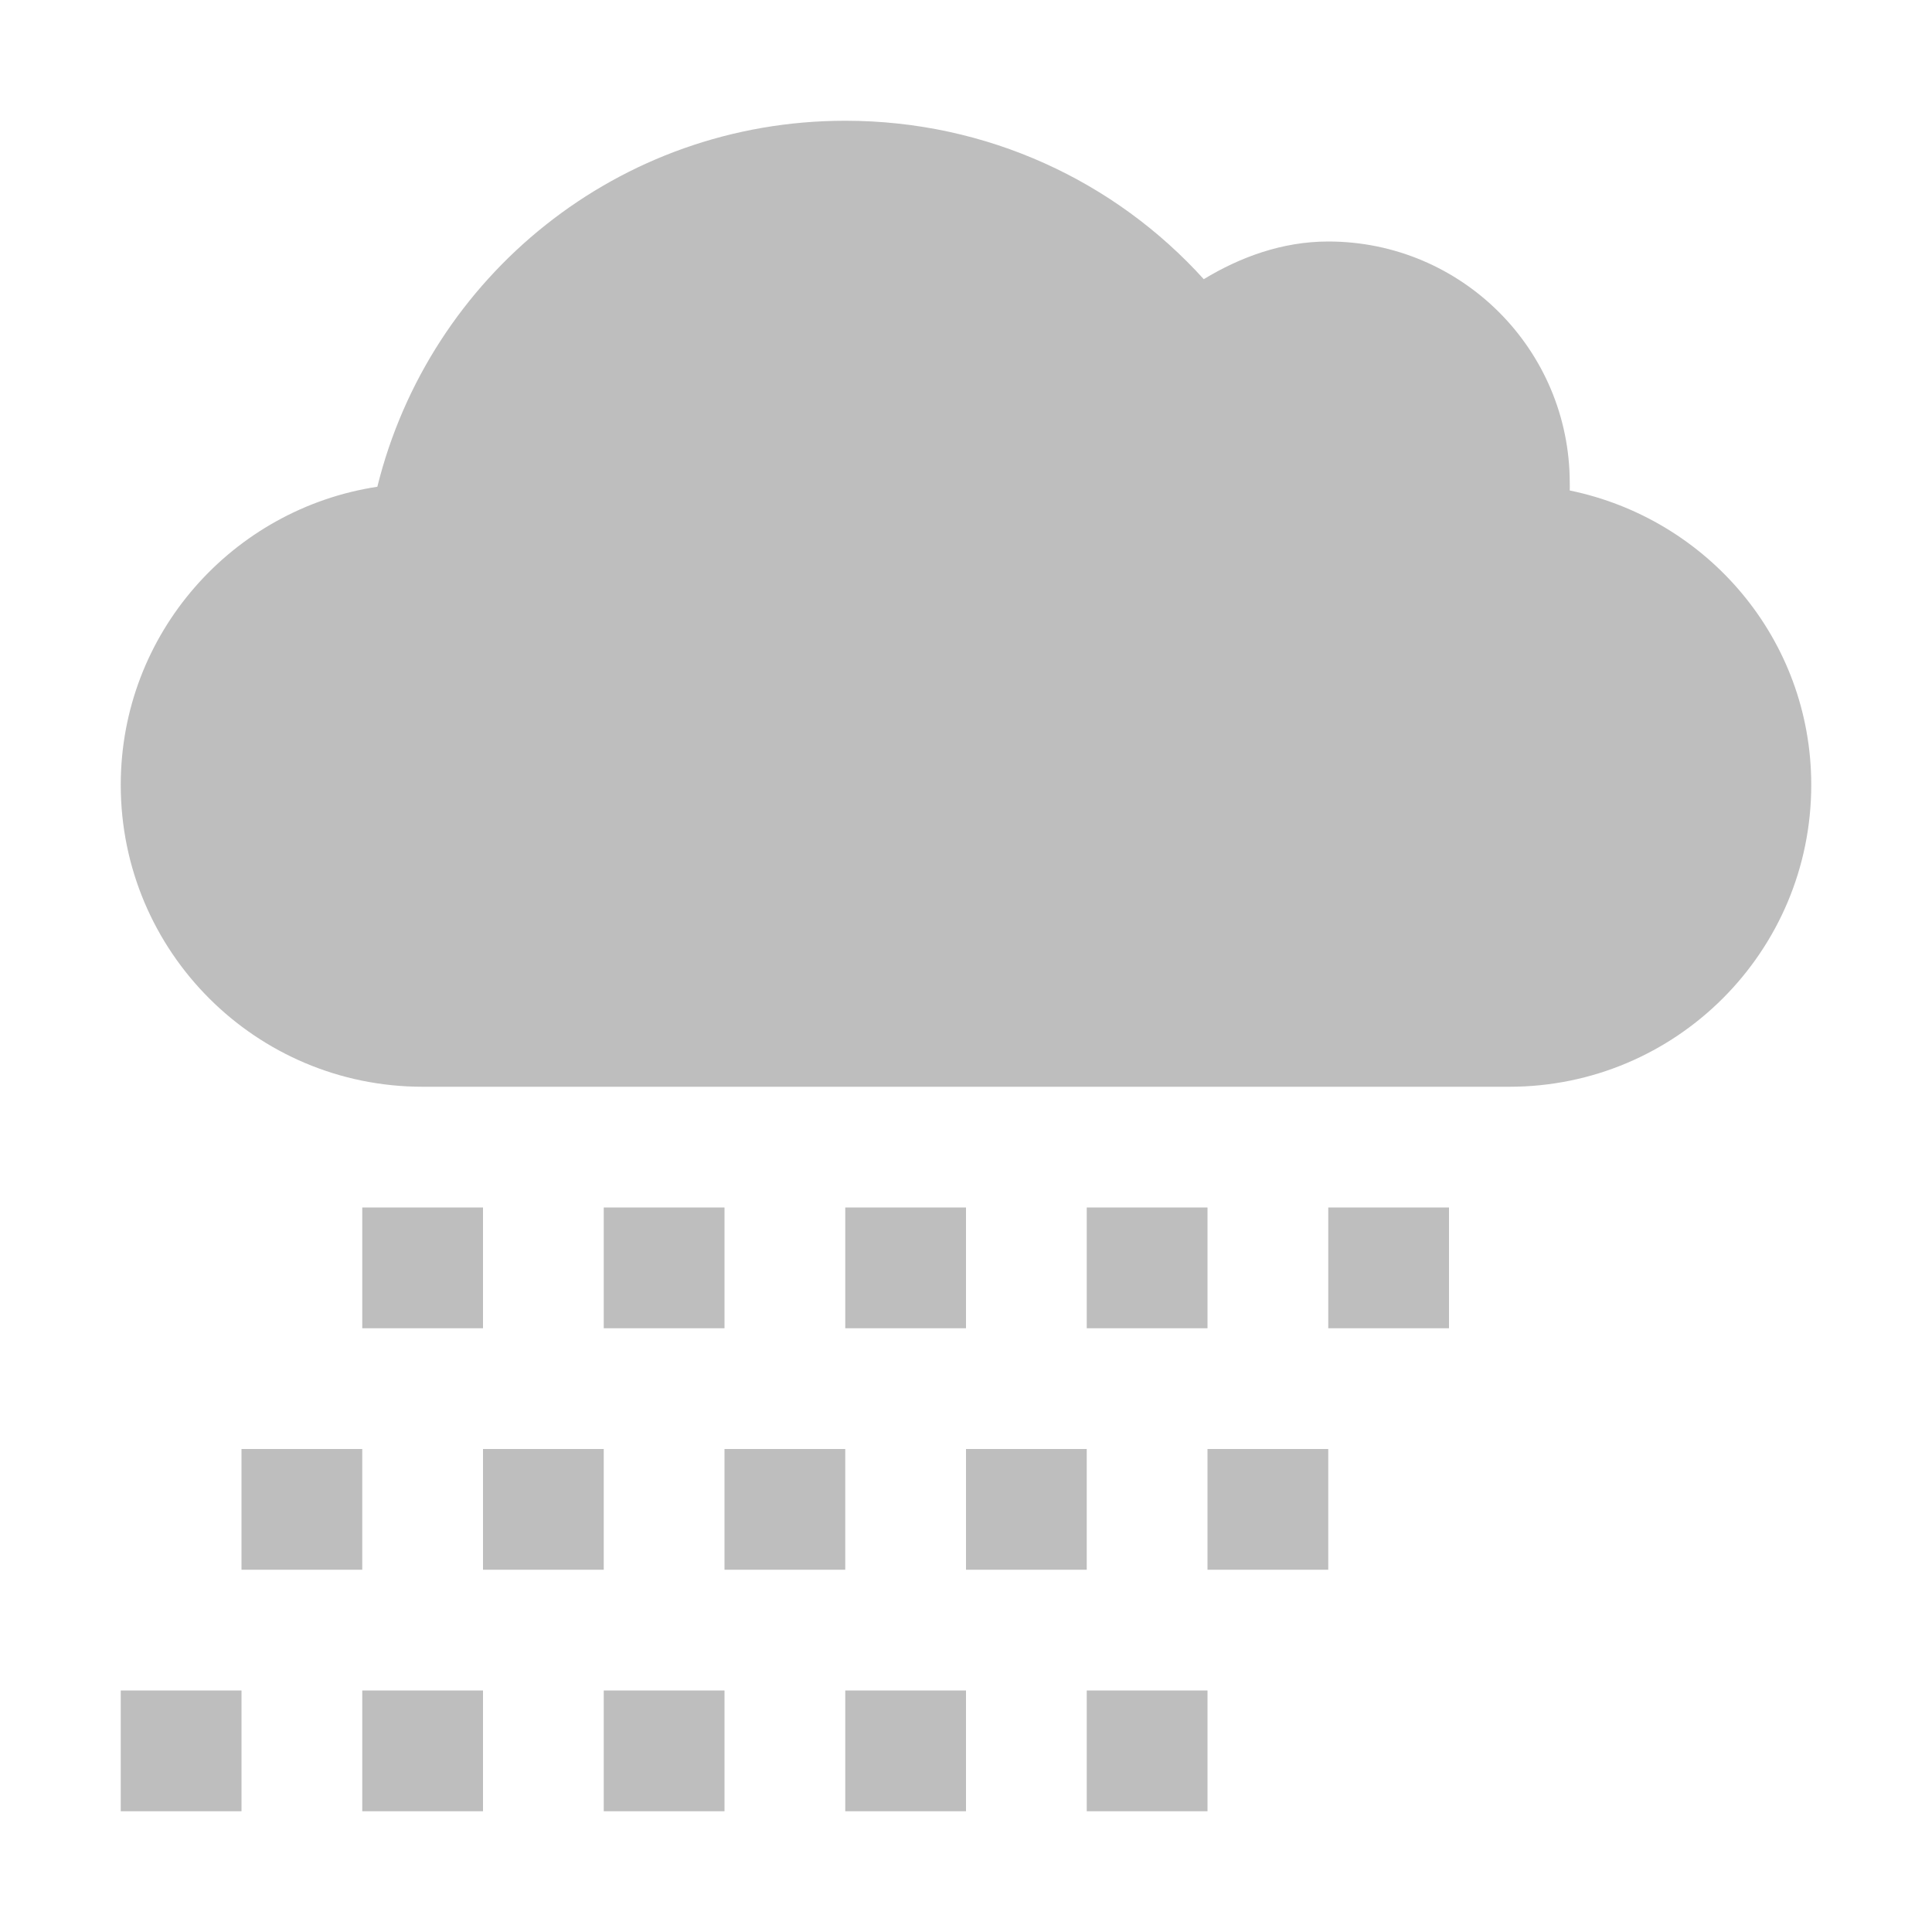
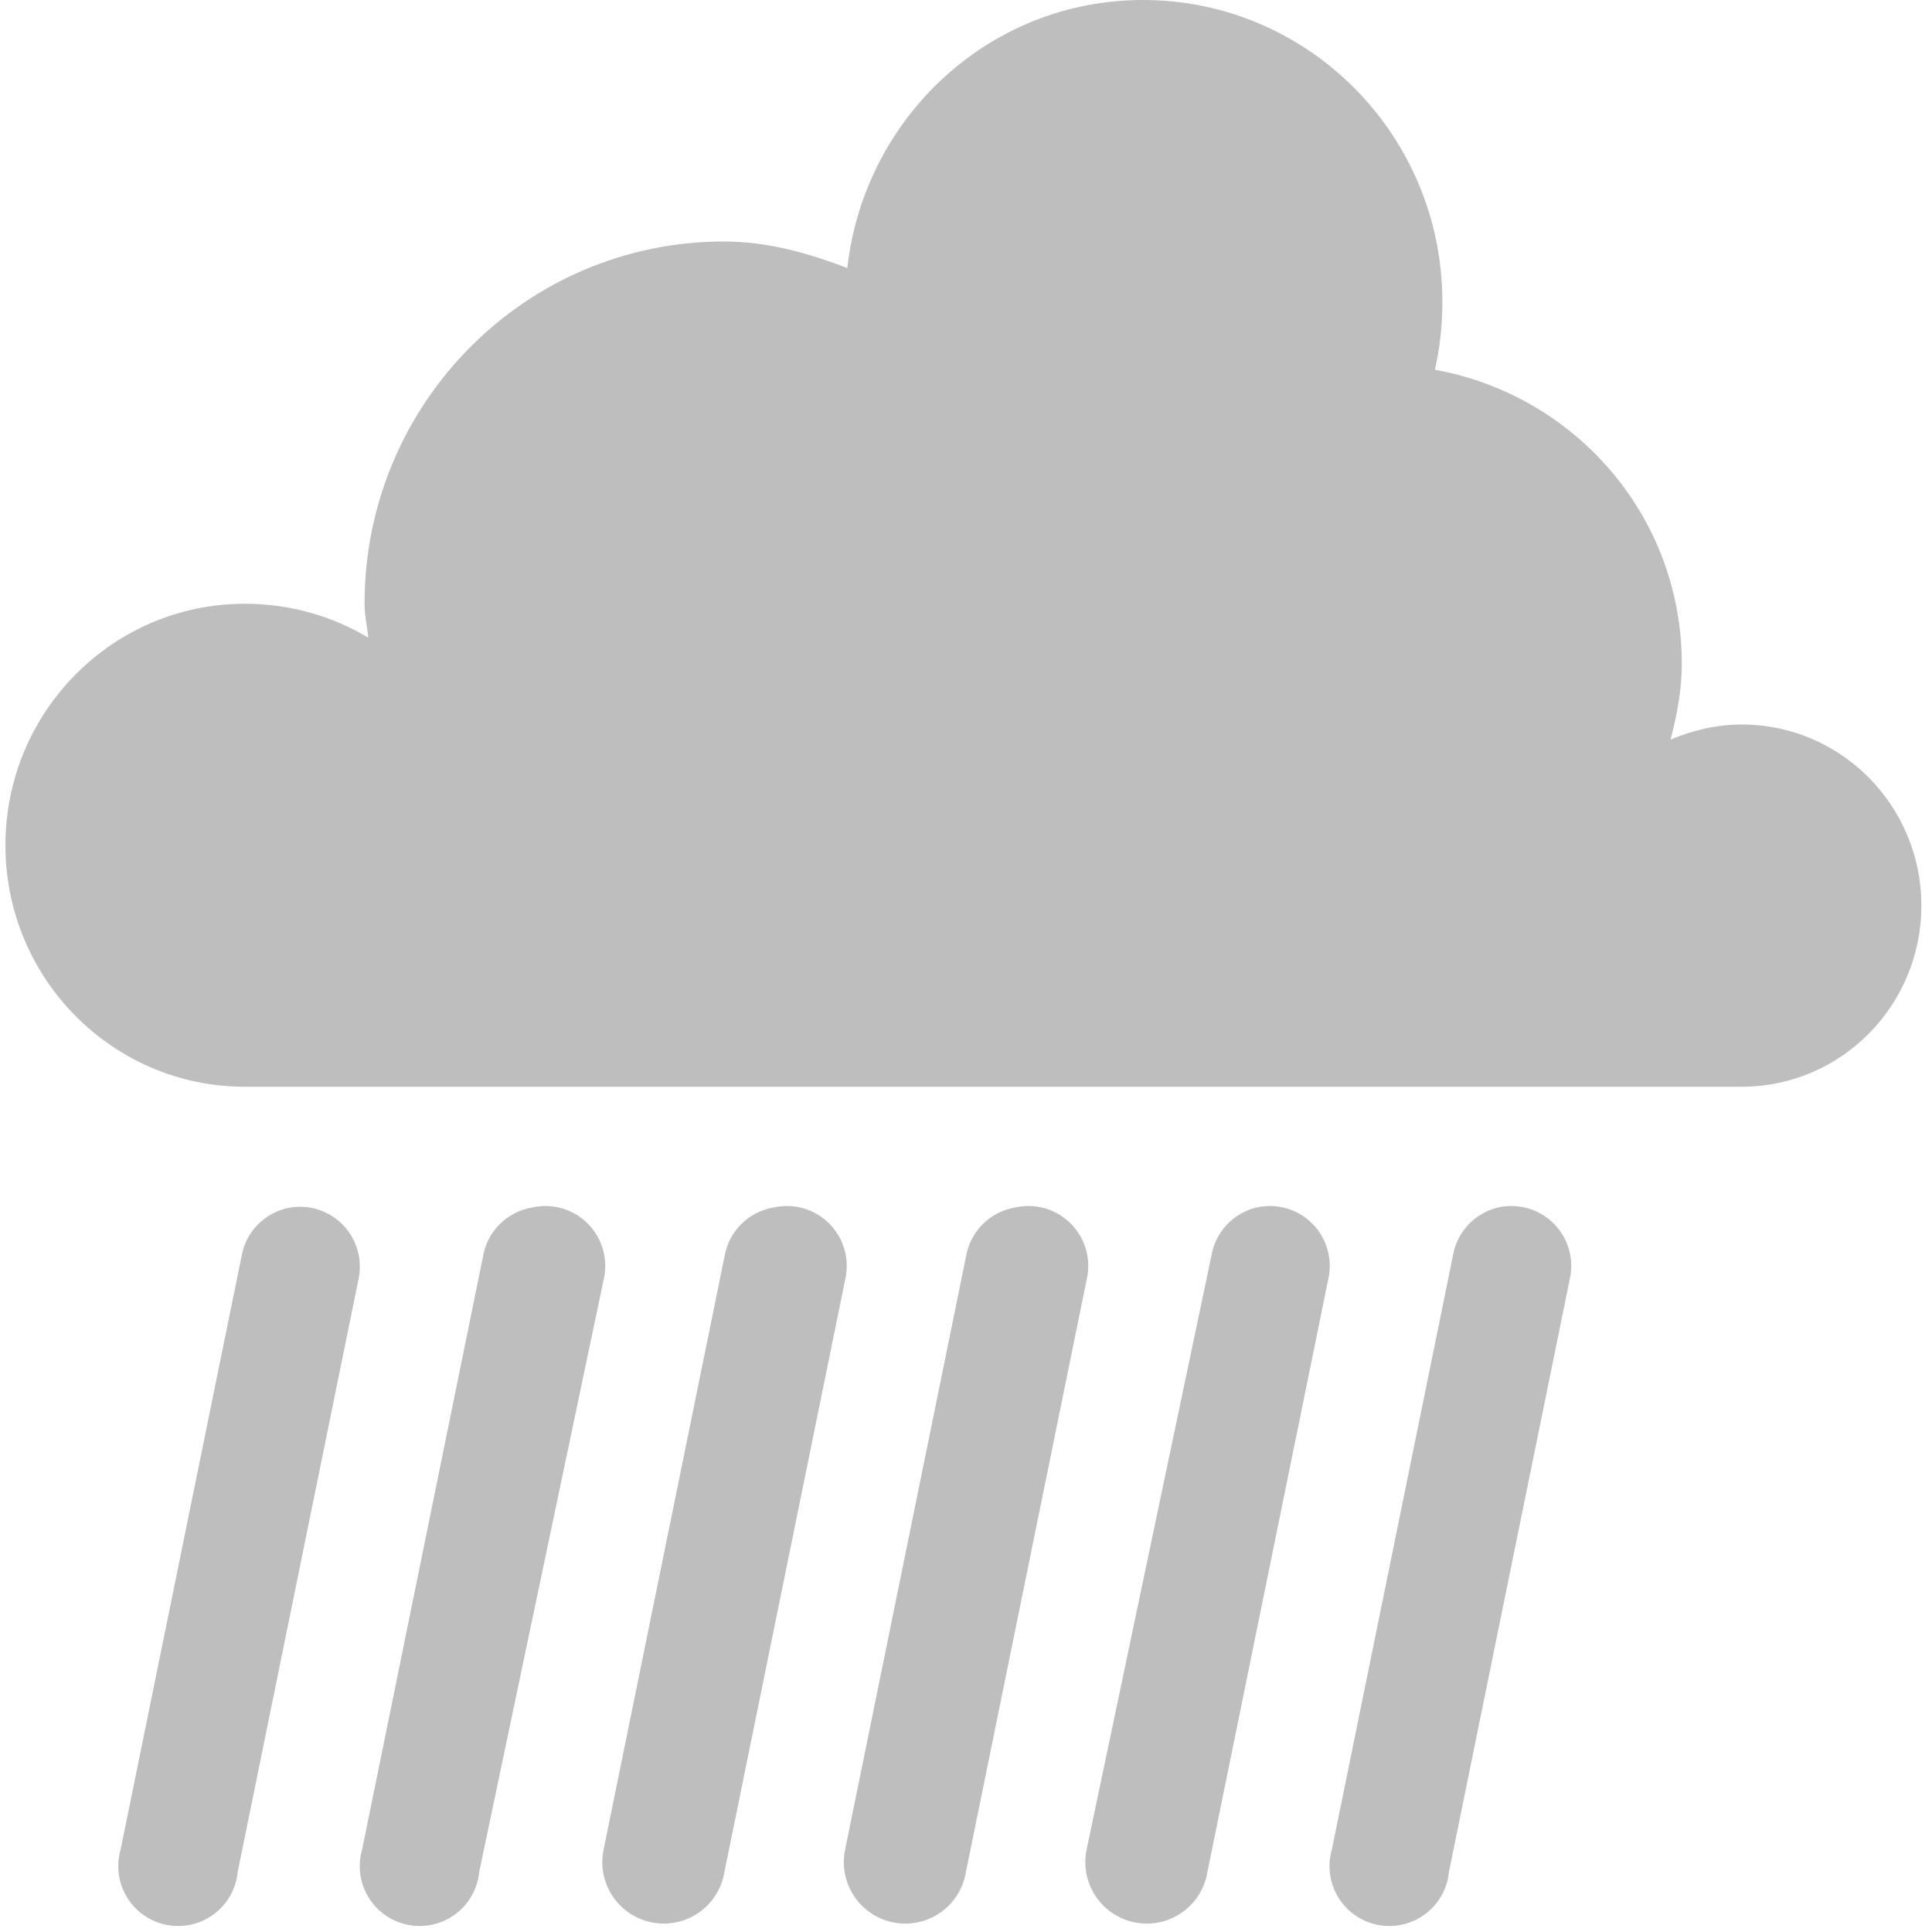
- <svg xmlns="http://www.w3.org/2000/svg" xmlns:xlink="http://www.w3.org/1999/xlink" width="16" height="16" id="svg2" version="1.0">
-   <defs id="defs4">
-     <linearGradient id="linearGradient3171">
-       <stop id="stop3173" offset="0" style="stop-color:#000000;stop-opacity:1;" />
-       <stop id="stop3175" offset="1" style="stop-color:#000000;stop-opacity:0;" />
-     </linearGradient>
-     <linearGradient xlink:href="#linearGradient3171" id="linearGradient3342" gradientUnits="userSpaceOnUse" x1="4.938" y1="11" x2="8" y2="11" />
-     <linearGradient id="linearGradient3266">
-       <stop id="stop3268" offset="0" style="stop-color:#505050;stop-opacity:1;" />
-       <stop id="stop3270" offset="1" style="stop-color:#505050;stop-opacity:0;" />
-     </linearGradient>
-     <linearGradient xlink:href="#linearGradient3266" id="linearGradient3340" gradientUnits="userSpaceOnUse" gradientTransform="translate(2,0)" x1="3.889" y1="15.657" x2="4.329" y2="12.843" />
-     <linearGradient xlink:href="#linearGradient3242" id="linearGradient3338" gradientUnits="userSpaceOnUse" x1="3.5" y1="14.031" x2="3.5" y2="7.996" />
-     <linearGradient id="linearGradient3242">
-       <stop id="stop3244" offset="0" style="stop-color:#505050;stop-opacity:1;" />
-       <stop style="stop-color:#a7a7a7;stop-opacity:1;" offset="0.5" id="stop3260" />
-       <stop style="stop-color:#ffffff;stop-opacity:1;" offset="0.7" id="stop3250" />
-       <stop id="stop3246" offset="1" style="stop-color:#c8c8c8;stop-opacity:1;" />
-     </linearGradient>
-     <linearGradient xlink:href="#linearGradient3242" id="linearGradient3336" gradientUnits="userSpaceOnUse" x1="7.613" y1="14.757" x2="5.525" y2="7.243" />
-     <linearGradient id="ShadowGradient">
-       <stop style="stop-color:#000000;stop-opacity:1;" offset="0" id="stop3393" />
-       <stop style="stop-color:#000000;stop-opacity:0;" offset="1" id="stop3395" />
-     </linearGradient>
-     <linearGradient id="StandardGradient">
-       <stop style="stop-color:#000000;stop-opacity:1;" offset="0" id="stop3389" />
-       <stop style="stop-color:#646464;stop-opacity:1;" offset="1" id="stop3391" />
-     </linearGradient>
-     <linearGradient xlink:href="#StandardGradient" id="linearGradient3381" x1="9.938" y1="3" x2="9.938" y2="19.018" gradientUnits="userSpaceOnUse" />
-     <linearGradient xlink:href="#StandardGradient" id="linearGradient3782" x1="9.75" y1="5" x2="9.75" y2="19.056" gradientUnits="userSpaceOnUse" gradientTransform="translate(0,-1)" />
-     <linearGradient xlink:href="#StandardGradient" id="linearGradient2400" gradientUnits="userSpaceOnUse" gradientTransform="translate(-9,10)" x1="9.75" y1="5" x2="9.75" y2="19.056" />
-     <linearGradient xlink:href="#StandardGradient" id="linearGradient3174" gradientUnits="userSpaceOnUse" gradientTransform="matrix(0.7071068,0.7071068,-0.7071068,0.7071068,0.8856249,4.153634)" x1="9.75" y1="5" x2="9.75" y2="19.056" />
-     <linearGradient xlink:href="#StandardGradient" id="linearGradient3178" gradientUnits="userSpaceOnUse" gradientTransform="matrix(0,1,-1,0,12.00982,7.009822)" x1="9.75" y1="5" x2="9.75" y2="19.056" />
-     <linearGradient xlink:href="#StandardGradient" id="linearGradient3182" gradientUnits="userSpaceOnUse" gradientTransform="matrix(-0.7071068,0.7071068,-0.7071068,-0.7071068,17.85619,16.89545)" x1="9.75" y1="5" x2="9.75" y2="19.056" />
-     <linearGradient xlink:href="#StandardGradient" id="linearGradient3186" gradientUnits="userSpaceOnUse" gradientTransform="matrix(-1,0,0,-1,15,28.01964)" x1="9.75" y1="5" x2="9.75" y2="19.056" />
-     <linearGradient xlink:href="#StandardGradient" id="linearGradient3190" gradientUnits="userSpaceOnUse" gradientTransform="matrix(-0.7071068,-0.7071068,0.7071068,-0.7071068,5.114375,33.86601)" x1="9.75" y1="5" x2="9.75" y2="19.056" />
-     <linearGradient xlink:href="#StandardGradient" id="linearGradient3194" gradientUnits="userSpaceOnUse" gradientTransform="matrix(0,-1,1,0,-6.009822,31.00982)" x1="9.75" y1="5" x2="9.75" y2="19.056" />
-     <linearGradient xlink:href="#StandardGradient" id="linearGradient3198" gradientUnits="userSpaceOnUse" gradientTransform="matrix(0.7071068,-0.7071068,0.7071068,0.7071068,-11.85619,21.1242)" x1="9.75" y1="5" x2="9.75" y2="19.056" />
-     <linearGradient xlink:href="#StandardGradient" id="linearGradient3224" gradientUnits="userSpaceOnUse" gradientTransform="matrix(0.7071068,0.7071068,-0.7071068,0.7071068,11.29289,-6.263456)" x1="9.75" y1="5" x2="9.75" y2="19.056" />
-     <linearGradient xlink:href="#StandardGradient" id="linearGradient2407" gradientUnits="userSpaceOnUse" gradientTransform="translate(-22,-5)" x1="9.75" y1="5" x2="9.75" y2="19.056" />
-     <linearGradient xlink:href="#StandardGradient" id="linearGradient3228" x1="6.701" y1="1" x2="6.701" y2="15.001" gradientUnits="userSpaceOnUse" />
-     <linearGradient xlink:href="#linearGradient3171" id="linearGradient2630" gradientUnits="userSpaceOnUse" x1="4.938" y1="11" x2="8" y2="11" gradientTransform="translate(4.8043455e-2,-1.054602)" />
-     <linearGradient xlink:href="#linearGradient3266" id="linearGradient2633" gradientUnits="userSpaceOnUse" gradientTransform="translate(2.048043,-1.054602)" x1="3.889" y1="15.657" x2="4.329" y2="12.843" />
-     <linearGradient xlink:href="#linearGradient3242" id="linearGradient2636" gradientUnits="userSpaceOnUse" x1="3.5" y1="14.031" x2="3.5" y2="7.996" gradientTransform="translate(4.8043455e-2,-1.054602)" />
-     <linearGradient xlink:href="#linearGradient3242" id="linearGradient2639" gradientUnits="userSpaceOnUse" x1="7.613" y1="14.757" x2="5.525" y2="7.243" gradientTransform="translate(4.8043455e-2,-1.054602)" />
-     <linearGradient xlink:href="#linearGradient3242" id="linearGradient2641" gradientUnits="userSpaceOnUse" gradientTransform="translate(-2,-3)" x1="7.613" y1="14.757" x2="5.525" y2="7.243" />
-     <linearGradient xlink:href="#StandardGradient" id="linearGradient3421" x1="8.438" y1="1" x2="8.438" y2="15.008" gradientUnits="userSpaceOnUse" />
-     <linearGradient xlink:href="#StandardGradient" id="linearGradient2433" gradientUnits="userSpaceOnUse" x1="8.438" y1="1" x2="8.438" y2="15.008" gradientTransform="matrix(1.239731,0,0,1,-2.145046,0)" />
-     <linearGradient xlink:href="#StandardGradient" id="linearGradient2435" gradientUnits="userSpaceOnUse" x1="8.438" y1="1" x2="8.438" y2="15.008" gradientTransform="matrix(1.306501,0,0,1,-3.664489,0)" />
-     <linearGradient xlink:href="#StandardGradient" id="linearGradient2437" gradientUnits="userSpaceOnUse" x1="8.438" y1="1" x2="8.438" y2="15.008" gradientTransform="matrix(1.315615,0,0,1,-4.720049,0)" />
-     <linearGradient xlink:href="#StandardGradient" id="linearGradient2898" gradientUnits="userSpaceOnUse" x1="8.438" y1="1" x2="8.438" y2="15.008" />
-     <linearGradient xlink:href="#linearGradient4081" id="linearGradient3538" gradientUnits="userSpaceOnUse" gradientTransform="translate(1,0)" x1="16.5" y1="19.543" x2="16.5" y2="2.5" />
-     <linearGradient id="linearGradient4081">
-       <stop style="stop-color:#aaaaaa;stop-opacity:1;" offset="0" id="stop4083" />
-       <stop style="stop-color:#f0f0f0;stop-opacity:1;" offset="1" id="stop4085" />
-     </linearGradient>
-     <linearGradient xlink:href="#linearGradient4081" id="linearGradient3542" gradientUnits="userSpaceOnUse" gradientTransform="translate(-4,-3)" x1="10.505" y1="15.281" x2="10.505" y2="6.746" />
-     <linearGradient id="linearGradient2926">
-       <stop style="stop-color:#aaaaaa;stop-opacity:1;" offset="0" id="stop2928" />
-       <stop style="stop-color:#f0f0f0;stop-opacity:1;" offset="1" id="stop2930" />
-     </linearGradient>
-     <linearGradient xlink:href="#linearGradient4081" id="linearGradient3540" gradientUnits="userSpaceOnUse" gradientTransform="translate(-4,-3)" x1="14.525" y1="17.419" x2="14.525" y2="4.625" />
-     <linearGradient id="linearGradient2933">
-       <stop style="stop-color:#aaaaaa;stop-opacity:1;" offset="0" id="stop2935" />
-       <stop style="stop-color:#f0f0f0;stop-opacity:1;" offset="1" id="stop2937" />
-     </linearGradient>
-     <linearGradient y2="2.5" x2="16.5" y1="19.543" x1="16.5" gradientTransform="translate(-4,-3)" gradientUnits="userSpaceOnUse" id="linearGradient2942" xlink:href="#linearGradient4081" />
-     <linearGradient xlink:href="#linearGradient4081" id="linearGradient2945" gradientUnits="userSpaceOnUse" gradientTransform="translate(-4,-3)" x1="16.5" y1="19.543" x2="16.5" y2="2.5" />
-     <linearGradient xlink:href="#linearGradient4081" id="linearGradient2948" gradientUnits="userSpaceOnUse" gradientTransform="matrix(1,0,0,0.9435237,-4,-2.375231)" x1="16.5" y1="19.543" x2="16.5" y2="2.5" />
-     <linearGradient xlink:href="#StandardGradient" id="linearGradient2950" gradientUnits="userSpaceOnUse" x1="8.438" y1="1" x2="8.438" y2="15.008" />
-     <linearGradient xlink:href="#StandardGradient" id="linearGradient3729" gradientUnits="userSpaceOnUse" x1="8.438" y1="1" x2="8.438" y2="15.008" gradientTransform="translate(0,1)" />
-     <linearGradient xlink:href="#StandardGradient" id="linearGradient3731" gradientUnits="userSpaceOnUse" x1="8.438" y1="1" x2="8.438" y2="15.008" />
-     <linearGradient id="StandardGradient-1" gradientTransform="scale(1.146726,0.8720476)" x1="7.19" y1="6.955" x2="7.19" y2="18.319" gradientUnits="userSpaceOnUse">
-       <stop style="stop-color:#000000;stop-opacity:0.863;" offset="0" id="stop3280" />
-       <stop style="stop-color:#000000;stop-opacity:0.471;" offset="1" id="stop3282" />
-     </linearGradient>
-     <linearGradient y2="18.319" x2="7.19" y1="6.955" x1="7.19" gradientTransform="matrix(1.146726,0,0,0.8720476,2.519674,8.538319)" gradientUnits="userSpaceOnUse" id="linearGradient3785" xlink:href="#StandardGradient-1" />
-     <linearGradient xlink:href="#StandardGradient-1" id="linearGradient3804" gradientUnits="userSpaceOnUse" x1="8.438" y1="1" x2="8.438" y2="15.008" />
-     <linearGradient xlink:href="#StandardGradient-1" id="linearGradient3808" gradientUnits="userSpaceOnUse" x1="8.438" y1="1" x2="8.438" y2="15.008" gradientTransform="translate(0,1)" />
-     <linearGradient xlink:href="#StandardGradient-1" id="linearGradient3812" gradientUnits="userSpaceOnUse" x1="8.438" y1="1" x2="8.438" y2="15.008" />
-     <linearGradient xlink:href="#StandardGradient-1" id="linearGradient3817" gradientUnits="userSpaceOnUse" x1="8.438" y1="1" x2="8.438" y2="15.008" gradientTransform="translate(-20,0)" />
-     <clipPath clipPathUnits="userSpaceOnUse" id="clipPath3824">
-       <path style="fill:#ff00ff;fill-opacity:1;stroke:none;display:inline" d="m -20,0 0,16 16,0 0,-16 -16,0 z M -7.625,1 C -5.996,2.929 -5,5.343 -5,8 c 1e-6,2.708 -1.032,5.179 -2.719,7.125 l -1.5,-1.25 c 1.364,-1.613 2.188,-3.652 2.188,-5.875 0,-2.164 -0.763,-4.157 -2.062,-5.75 L -7.625,1 z M -9.812,2.844 C -8.663,4.274 -8,6.068 -8,8 c 0,1.988 -0.723,3.804 -1.938,5.25 l -1.5,-1.281 C -10.54,10.862 -10,9.501 -10,8 -10,6.556 -10.507,5.241 -11.344,4.156 l 1.531,-1.312 z m -5.188,1.125 0,8 L -17,10 -18.5,10 C -18.777,10 -19,9.777 -19,9.5 l 0,-3 C -19,6.223 -18.777,6 -18.5,6 l 1.5,0 2,-2.031 z M -12.062,4.75 C -11.393,5.666 -11,6.804 -11,8 c 0,1.259 -0.42,2.432 -1.156,3.375 L -13.688,10.062 C -13.264,9.47 -13,8.769 -13,8 -13,7.282 -13.219,6.63 -13.594,6.062 L -12.062,4.75 z" id="path3826" />
-     </clipPath>
-     <linearGradient xlink:href="#StandardGradient-6" id="linearGradient3750" x1="11" y1="3" x2="11" y2="20.117" gradientUnits="userSpaceOnUse" />
-     <linearGradient id="StandardGradient-6" gradientTransform="matrix(0.9984539,0,0,0.9984539,-0.0459776,0.05767558)" x1="10.71" y1="1.996" x2="10.71" y2="18.974" gradientUnits="userSpaceOnUse">
-       <stop style="stop-color:#000000;stop-opacity:0.863;" offset="0" id="stop3277" />
-       <stop style="stop-color:#000000;stop-opacity:0.471;" offset="1" id="stop3279" />
-     </linearGradient>
-     <linearGradient xlink:href="#StandardGradient-6" id="linearGradient2953" gradientUnits="userSpaceOnUse" gradientTransform="matrix(0.7774459,0,0,0.7712153,-0.5548917,-0.3761043)" x1="11" y1="3" x2="11" y2="20.117" />
-     <linearGradient xlink:href="#StandardGradient-6" id="linearGradient2955" gradientUnits="userSpaceOnUse" gradientTransform="matrix(0.7774459,0,0,0.7712153,-0.5548917,-1.376104)" x1="11" y1="3" x2="11" y2="20.117" />
-     <linearGradient xlink:href="#StandardGradient-6" id="linearGradient3732" gradientUnits="userSpaceOnUse" gradientTransform="matrix(0.7774459,0,0,0.7712153,-0.5548917,-0.3761043)" x1="11" y1="3" x2="11" y2="20.117" />
-     <linearGradient xlink:href="#StandardGradient-6" id="linearGradient3736" gradientUnits="userSpaceOnUse" gradientTransform="matrix(0.7774459,0,0,0.7712153,-0.5548917,-1.376104)" x1="11" y1="3" x2="11" y2="20.117" />
-     <linearGradient xlink:href="#StandardGradient-6" id="linearGradient3741" gradientUnits="userSpaceOnUse" gradientTransform="matrix(0.7774459,0,0,0.7712153,-20.55489,-1.376104)" x1="11" y1="3" x2="11" y2="20.117" />
-     <clipPath clipPathUnits="userSpaceOnUse" id="clipPath3748">
-       <path style="fill:#ff00ff;fill-opacity:1;stroke:none;display:inline" d="m -20,0 0,16 16,0 0,-16 -16,0 z M -15.5,1.469 -12,3.938 -8.5,1.469 -5,3.938 -8.5,6.625 -5,8.969 -12,14 -19,8.969 -15.5,6.625 -19,3.938 -15.5,1.469 z" id="path3750" />
-     </clipPath>
-     <clipPath clipPathUnits="userSpaceOnUse" id="clipPath3806">
-       <path style="fill:#ff00ff;fill-opacity:1;stroke:none;display:inline" d="m -20,0 0,16 16,0 0,-16 -16,0 z m 14.281,1 c 0.183,0 0.365,0.084 0.5,0.219 0.269,0.269 0.269,0.731 0,1 L -8.031,5 l 0,1.531 a 0.528,0.526 0 0 1 -0.156,0.375 L -10.156,8.875 a 0.528,0.526 0 0 1 -0.062,0.031 l -2.688,-2.688 a 0.528,0.526 0 0 1 0,-0.031 0.528,0.526 0 0 1 0.031,-0.031 l 1.969,-1.969 a 0.528,0.526 0 0 1 0.375,-0.156 l 1.531,0 2.781,-2.812 C -6.084,1.084 -5.901,1 -5.719,1 z m -8.125,6.125 a 0.528,0.526 0 0 1 0.031,0 l 2.688,2.688 a 0.528,0.526 0 0 1 0,0.031 0.528,0.526 0 0 1 -0.031,0.031 L -13.125,11.844 A 0.528,0.526 0 0 1 -13.5,12 l -1.531,0 -2.781,2.812 c -0.269,0.269 -0.731,0.269 -1,0 -0.269,-0.269 -0.269,-0.731 0,-1 L -16,11.031 -16,9.5 a 0.528,0.526 0 0 1 0.156,-0.375 L -13.875,7.156 A 0.528,0.526 0 0 1 -13.844,7.125 z" id="path3808" />
-     </clipPath>
-     <linearGradient xlink:href="#StandardGradient-6" id="linearGradient3849" gradientUnits="userSpaceOnUse" x1="10.974" y1="1.082" x2="10.974" y2="8.948" gradientTransform="translate(-20,0)" />
-     <clipPath clipPathUnits="userSpaceOnUse" id="clipPath3856">
-       <path style="fill:#ff00ff;fill-opacity:1;stroke:none;display:inline" d="m -20,0 0,16 16,0 0,-16 -16,0 z m 14.281,1 c 0.183,0 0.365,0.084 0.5,0.219 0.269,0.269 0.269,0.731 0,1 L -8.031,5 l 0,1.531 a 0.528,0.526 0 0 1 -0.156,0.375 L -10.156,8.875 a 0.528,0.526 0 0 1 -0.062,0.031 l -2.688,-2.688 a 0.528,0.526 0 0 1 0,-0.031 0.528,0.526 0 0 1 0.031,-0.031 l 1.969,-1.969 a 0.528,0.526 0 0 1 0.375,-0.156 l 1.531,0 2.781,-2.812 C -6.084,1.084 -5.901,1 -5.719,1 z" id="path3858" />
-     </clipPath>
-   </defs>
-   <g id="layer1">
-     <path id="path3798" d="M 7.5,19 C 6.05,19 4.813,19.869 4.281,21.125 4.034,21.043 3.775,21 3.5,21 2.119,21 1,22.119 1,23.5 1,24.881 2.119,26 3.5,26 l 4,0 5.5,0 c 1.105,0 2,-0.895 2,-2 0,-1.105 -0.895,-2 -2,-2 l -0.094,0 C 12.96,21.846 13,21.673 13,21.5 13,20.672 12.328,20 11.5,20 11.054,20 10.65,20.191 10.375,20.5 9.743,19.59 8.692,19 7.5,19 z" style="color:#000000;fill:#ff0000;fill-opacity:1;fill-rule:nonzero;stroke:none;stroke-width:1;marker:none;visibility:visible;display:inline;overflow:visible;enable-background:accumulate" />
-     <path id="path3863" d="m 7,-18 c -1.877,0 -3.444,1.288 -3.875,3.031 C 1.924,-14.786 1,-13.752 1,-12.5 c 0,1.381 1.119,2.5 2.5,2.5 l 9,0 c 1.381,0 2.5,-1.119 2.5,-2.5 0,-1.208 -0.861,-2.204 -2,-2.438 6.5e-4,-0.021 0,-0.041 0,-0.062 0,-1.105 -0.895,-2 -2,-2 -0.38,0 -0.729,0.129 -1.031,0.312 C 9.237,-17.497 8.178,-18 7,-18 z" style="color:#000000;fill:#6e6e6e;fill-opacity:1;fill-rule:nonzero;stroke:none;stroke-width:1;marker:none;visibility:visible;display:inline;overflow:visible;enable-background:accumulate" />
-     <path style="color:#000000;fill:#bebebe;fill-opacity:1;fill-rule:nonzero;stroke:none;stroke-width:1;marker:none;visibility:visible;display:inline;overflow:visible;enable-background:accumulate" d="M 7,1 C 5.123,1 3.556,2.288 3.125,4.031 1.924,4.214 1,5.248 1,6.5 1,7.881 2.119,9 3.5,9 l 9,0 C 13.881,9 15,7.881 15,6.5 15,5.292 14.139,4.296 13,4.062 13.001,4.042 13,4.021 13,4 13,2.895 12.105,2 11,2 10.62,2 10.271,2.129 9.969,2.312 9.237,1.503 8.178,1 7,1 z" id="path3888" />
-     <rect style="color:#000000;fill:#bebebe;fill-opacity:1;fill-rule:nonzero;stroke:none;stroke-width:1;marker:none;visibility:visible;display:inline;overflow:visible;enable-background:accumulate" id="rect3922" width="1" height="1" x="1" y="14" />
-     <rect y="12" x="2" height="1" width="1" id="rect3924" style="color:#000000;fill:#bebebe;fill-opacity:1;fill-rule:nonzero;stroke:none;stroke-width:1;marker:none;visibility:visible;display:inline;overflow:visible;enable-background:accumulate" />
-     <rect style="color:#000000;fill:#bebebe;fill-opacity:1;fill-rule:nonzero;stroke:none;stroke-width:1;marker:none;visibility:visible;display:inline;overflow:visible;enable-background:accumulate" id="rect3926" width="1" height="1" x="3" y="10" />
-     <rect y="14" x="3" height="1" width="1" id="rect3928" style="color:#000000;fill:#bebebe;fill-opacity:1;fill-rule:nonzero;stroke:none;stroke-width:1;marker:none;visibility:visible;display:inline;overflow:visible;enable-background:accumulate" />
-     <rect style="color:#000000;fill:#bebebe;fill-opacity:1;fill-rule:nonzero;stroke:none;stroke-width:1;marker:none;visibility:visible;display:inline;overflow:visible;enable-background:accumulate" id="rect3930" width="1" height="1" x="4" y="12" />
-     <rect y="10" x="5" height="1" width="1" id="rect3932" style="color:#000000;fill:#bebebe;fill-opacity:1;fill-rule:nonzero;stroke:none;stroke-width:1;marker:none;visibility:visible;display:inline;overflow:visible;enable-background:accumulate" />
-     <rect style="color:#000000;fill:#bebebe;fill-opacity:1;fill-rule:nonzero;stroke:none;stroke-width:1;marker:none;visibility:visible;display:inline;overflow:visible;enable-background:accumulate" id="rect3934" width="1" height="1" x="5" y="14" />
-     <rect y="12" x="6" height="1" width="1" id="rect3936" style="color:#000000;fill:#bebebe;fill-opacity:1;fill-rule:nonzero;stroke:none;stroke-width:1;marker:none;visibility:visible;display:inline;overflow:visible;enable-background:accumulate" />
-     <rect style="color:#000000;fill:#bebebe;fill-opacity:1;fill-rule:nonzero;stroke:none;stroke-width:1;marker:none;visibility:visible;display:inline;overflow:visible;enable-background:accumulate" id="rect3938" width="1" height="1" x="7" y="10" />
-     <rect y="14" x="7" height="1" width="1" id="rect3940" style="color:#000000;fill:#bebebe;fill-opacity:1;fill-rule:nonzero;stroke:none;stroke-width:1;marker:none;visibility:visible;display:inline;overflow:visible;enable-background:accumulate" />
-     <rect style="color:#000000;fill:#bebebe;fill-opacity:1;fill-rule:nonzero;stroke:none;stroke-width:1;marker:none;visibility:visible;display:inline;overflow:visible;enable-background:accumulate" id="rect3942" width="1" height="1" x="8" y="12" />
-     <rect y="10" x="9" height="1" width="1" id="rect3944" style="color:#000000;fill:#bebebe;fill-opacity:1;fill-rule:nonzero;stroke:none;stroke-width:1;marker:none;visibility:visible;display:inline;overflow:visible;enable-background:accumulate" />
-     <rect style="color:#000000;fill:#bebebe;fill-opacity:1;fill-rule:nonzero;stroke:none;stroke-width:1;marker:none;visibility:visible;display:inline;overflow:visible;enable-background:accumulate" id="rect3946" width="1" height="1" x="9" y="14" />
-     <rect y="12" x="10" height="1" width="1" id="rect3948" style="color:#000000;fill:#bebebe;fill-opacity:1;fill-rule:nonzero;stroke:none;stroke-width:1;marker:none;visibility:visible;display:inline;overflow:visible;enable-background:accumulate" />
-     <rect style="color:#000000;fill:#bebebe;fill-opacity:1;fill-rule:nonzero;stroke:none;stroke-width:1;marker:none;visibility:visible;display:inline;overflow:visible;enable-background:accumulate" id="rect3950" width="1" height="1" x="11" y="10" />
+ <svg xmlns="http://www.w3.org/2000/svg" id="svg7384" version="1.1" height="16" width="16">
+   <defs id="defs7386" />
+   <g transform="translate(-221,-277)" id="layer9" style="display:inline">
+     <path d="m 230.465,277 c -1.273,0 -2.307,0.973 -2.448,2.219 C 227.693,279.097 227.361,279 226.994,279 c -1.643,0 -2.975,1.343 -2.975,3 0,0.098 0.022,0.185 0.031,0.281 C 223.753,282.102 223.399,282 223.028,282 c -1.095,0 -1.983,0.895 -1.983,2 0,1.105 0.888,2 1.983,2 l 12.396,0 c 0.822,0 1.488,-0.672 1.488,-1.5 0,-0.828 -0.666,-1.5 -1.488,-1.5 -0.205,0 -0.411,0.049 -0.589,0.125 0.052,-0.202 0.093,-0.407 0.093,-0.625 0,-1.229 -0.886,-2.228 -2.045,-2.438 0.042,-0.181 0.062,-0.368 0.062,-0.562 0,-1.381 -1.11,-2.5 -2.479,-2.5 z" id="path5094-5-04-4-6-4" style="color:#000000;fill:#bebebe;fill-opacity:1;stroke:none;stroke-width:2.4;marker:none;visibility:visible;display:inline;overflow:visible;enable-background:accumulate" />
+     <path d="M 223.406,287 A 0.496,0.496 0 0 0 223,287.406 l -1,4.906 a 0.496,0.496 0 1 0 0.969,0.188 l 1,-4.906 A 0.496,0.496 0 0 0 223.406,287 z" id="path6561-2" style="font-size:medium;font-style:normal;font-variant:normal;font-weight:normal;font-stretch:normal;text-indent:0;text-align:start;text-decoration:none;line-height:normal;letter-spacing:normal;word-spacing:normal;text-transform:none;direction:ltr;block-progression:tb;writing-mode:lr-tb;text-anchor:start;baseline-shift:baseline;color:#000000;fill:#bebebe;fill-opacity:1;stroke:none;stroke-width:0.992;marker:none;visibility:visible;display:inline;overflow:visible;enable-background:accumulate;font-family:Sans;-inkscape-font-specification:Sans" />
+     <path d="M 225.406,287 A 0.496,0.496 0 0 0 225,287.406 l -1,4.906 a 0.496,0.496 0 1 0 0.969,0.188 L 226,287.594 A 0.496,0.496 0 0 0 225.406,287 z" id="use6826" style="font-size:medium;font-style:normal;font-variant:normal;font-weight:normal;font-stretch:normal;text-indent:0;text-align:start;text-decoration:none;line-height:normal;letter-spacing:normal;word-spacing:normal;text-transform:none;direction:ltr;block-progression:tb;writing-mode:lr-tb;text-anchor:start;baseline-shift:baseline;color:#000000;fill:#bebebe;fill-opacity:1;stroke:none;stroke-width:0.992;marker:none;visibility:visible;display:inline;overflow:visible;enable-background:accumulate;font-family:Sans;-inkscape-font-specification:Sans" />
+     <path d="M 227.406,287 A 0.496,0.496 0 0 0 227,287.406 l -1,4.906 a 0.509,0.509 0 1 0 1,0.188 l 1,-4.906 A 0.496,0.496 0 0 0 227.406,287 z" id="use6826-1" style="font-size:medium;font-style:normal;font-variant:normal;font-weight:normal;font-stretch:normal;text-indent:0;text-align:start;text-decoration:none;line-height:normal;letter-spacing:normal;word-spacing:normal;text-transform:none;direction:ltr;block-progression:tb;writing-mode:lr-tb;text-anchor:start;baseline-shift:baseline;color:#000000;fill:#bebebe;fill-opacity:1;stroke:none;stroke-width:0.992;marker:none;visibility:visible;display:inline;overflow:visible;enable-background:accumulate;font-family:Sans;-inkscape-font-specification:Sans" />
+     <path d="M 229.406,287 A 0.496,0.496 0 0 0 229,287.406 l -1,4.906 a 0.509,0.509 0 1 0 1,0.188 l 1,-4.906 A 0.496,0.496 0 0 0 229.406,287 z" id="use6826-1-0" style="font-size:medium;font-style:normal;font-variant:normal;font-weight:normal;font-stretch:normal;text-indent:0;text-align:start;text-decoration:none;line-height:normal;letter-spacing:normal;word-spacing:normal;text-transform:none;direction:ltr;block-progression:tb;writing-mode:lr-tb;text-anchor:start;baseline-shift:baseline;color:#000000;fill:#bebebe;fill-opacity:1;stroke:none;stroke-width:0.992;marker:none;visibility:visible;display:inline;overflow:visible;enable-background:accumulate;font-family:Sans;-inkscape-font-specification:Sans" />
+     <path d="m 231.406,287 a 0.496,0.496 0 0 0 -0.375,0.406 L 230,292.312 a 0.509,0.509 0 1 0 1,0.188 l 1,-4.906 A 0.496,0.496 0 0 0 231.406,287 z" id="use6826-1-0-0" style="font-size:medium;font-style:normal;font-variant:normal;font-weight:normal;font-stretch:normal;text-indent:0;text-align:start;text-decoration:none;line-height:normal;letter-spacing:normal;word-spacing:normal;text-transform:none;direction:ltr;block-progression:tb;writing-mode:lr-tb;text-anchor:start;baseline-shift:baseline;color:#000000;fill:#bebebe;fill-opacity:1;stroke:none;stroke-width:0.992;marker:none;visibility:visible;display:inline;overflow:visible;enable-background:accumulate;font-family:Sans;-inkscape-font-specification:Sans" />
+     <path d="m 233.406,287 a 0.496,0.496 0 0 0 -0.375,0.406 l -1,4.906 A 0.496,0.496 0 1 0 233,292.5 l 1,-4.906 A 0.496,0.496 0 0 0 233.406,287 z" id="use6826-1-0-0-6" style="font-size:medium;font-style:normal;font-variant:normal;font-weight:normal;font-stretch:normal;text-indent:0;text-align:start;text-decoration:none;line-height:normal;letter-spacing:normal;word-spacing:normal;text-transform:none;direction:ltr;block-progression:tb;writing-mode:lr-tb;text-anchor:start;baseline-shift:baseline;color:#000000;fill:#bebebe;fill-opacity:1;stroke:none;stroke-width:0.992;marker:none;visibility:visible;display:inline;overflow:visible;enable-background:accumulate;font-family:Sans;-inkscape-font-specification:Sans" />
  </g>
+   <g transform="translate(-221,-277)" id="layer10" />
+   <g transform="translate(-221,-277)" id="layer11" />
+   <g transform="translate(-221,-277)" id="layer12" />
+   <g transform="translate(-221,-277)" id="layer13" />
+   <g transform="translate(-221,-277)" id="layer14" />
+   <g transform="translate(-221,-277)" id="layer15" style="display:inline" />
+   <g transform="translate(-221,-277)" id="g4953" style="display:inline" />
</svg>
